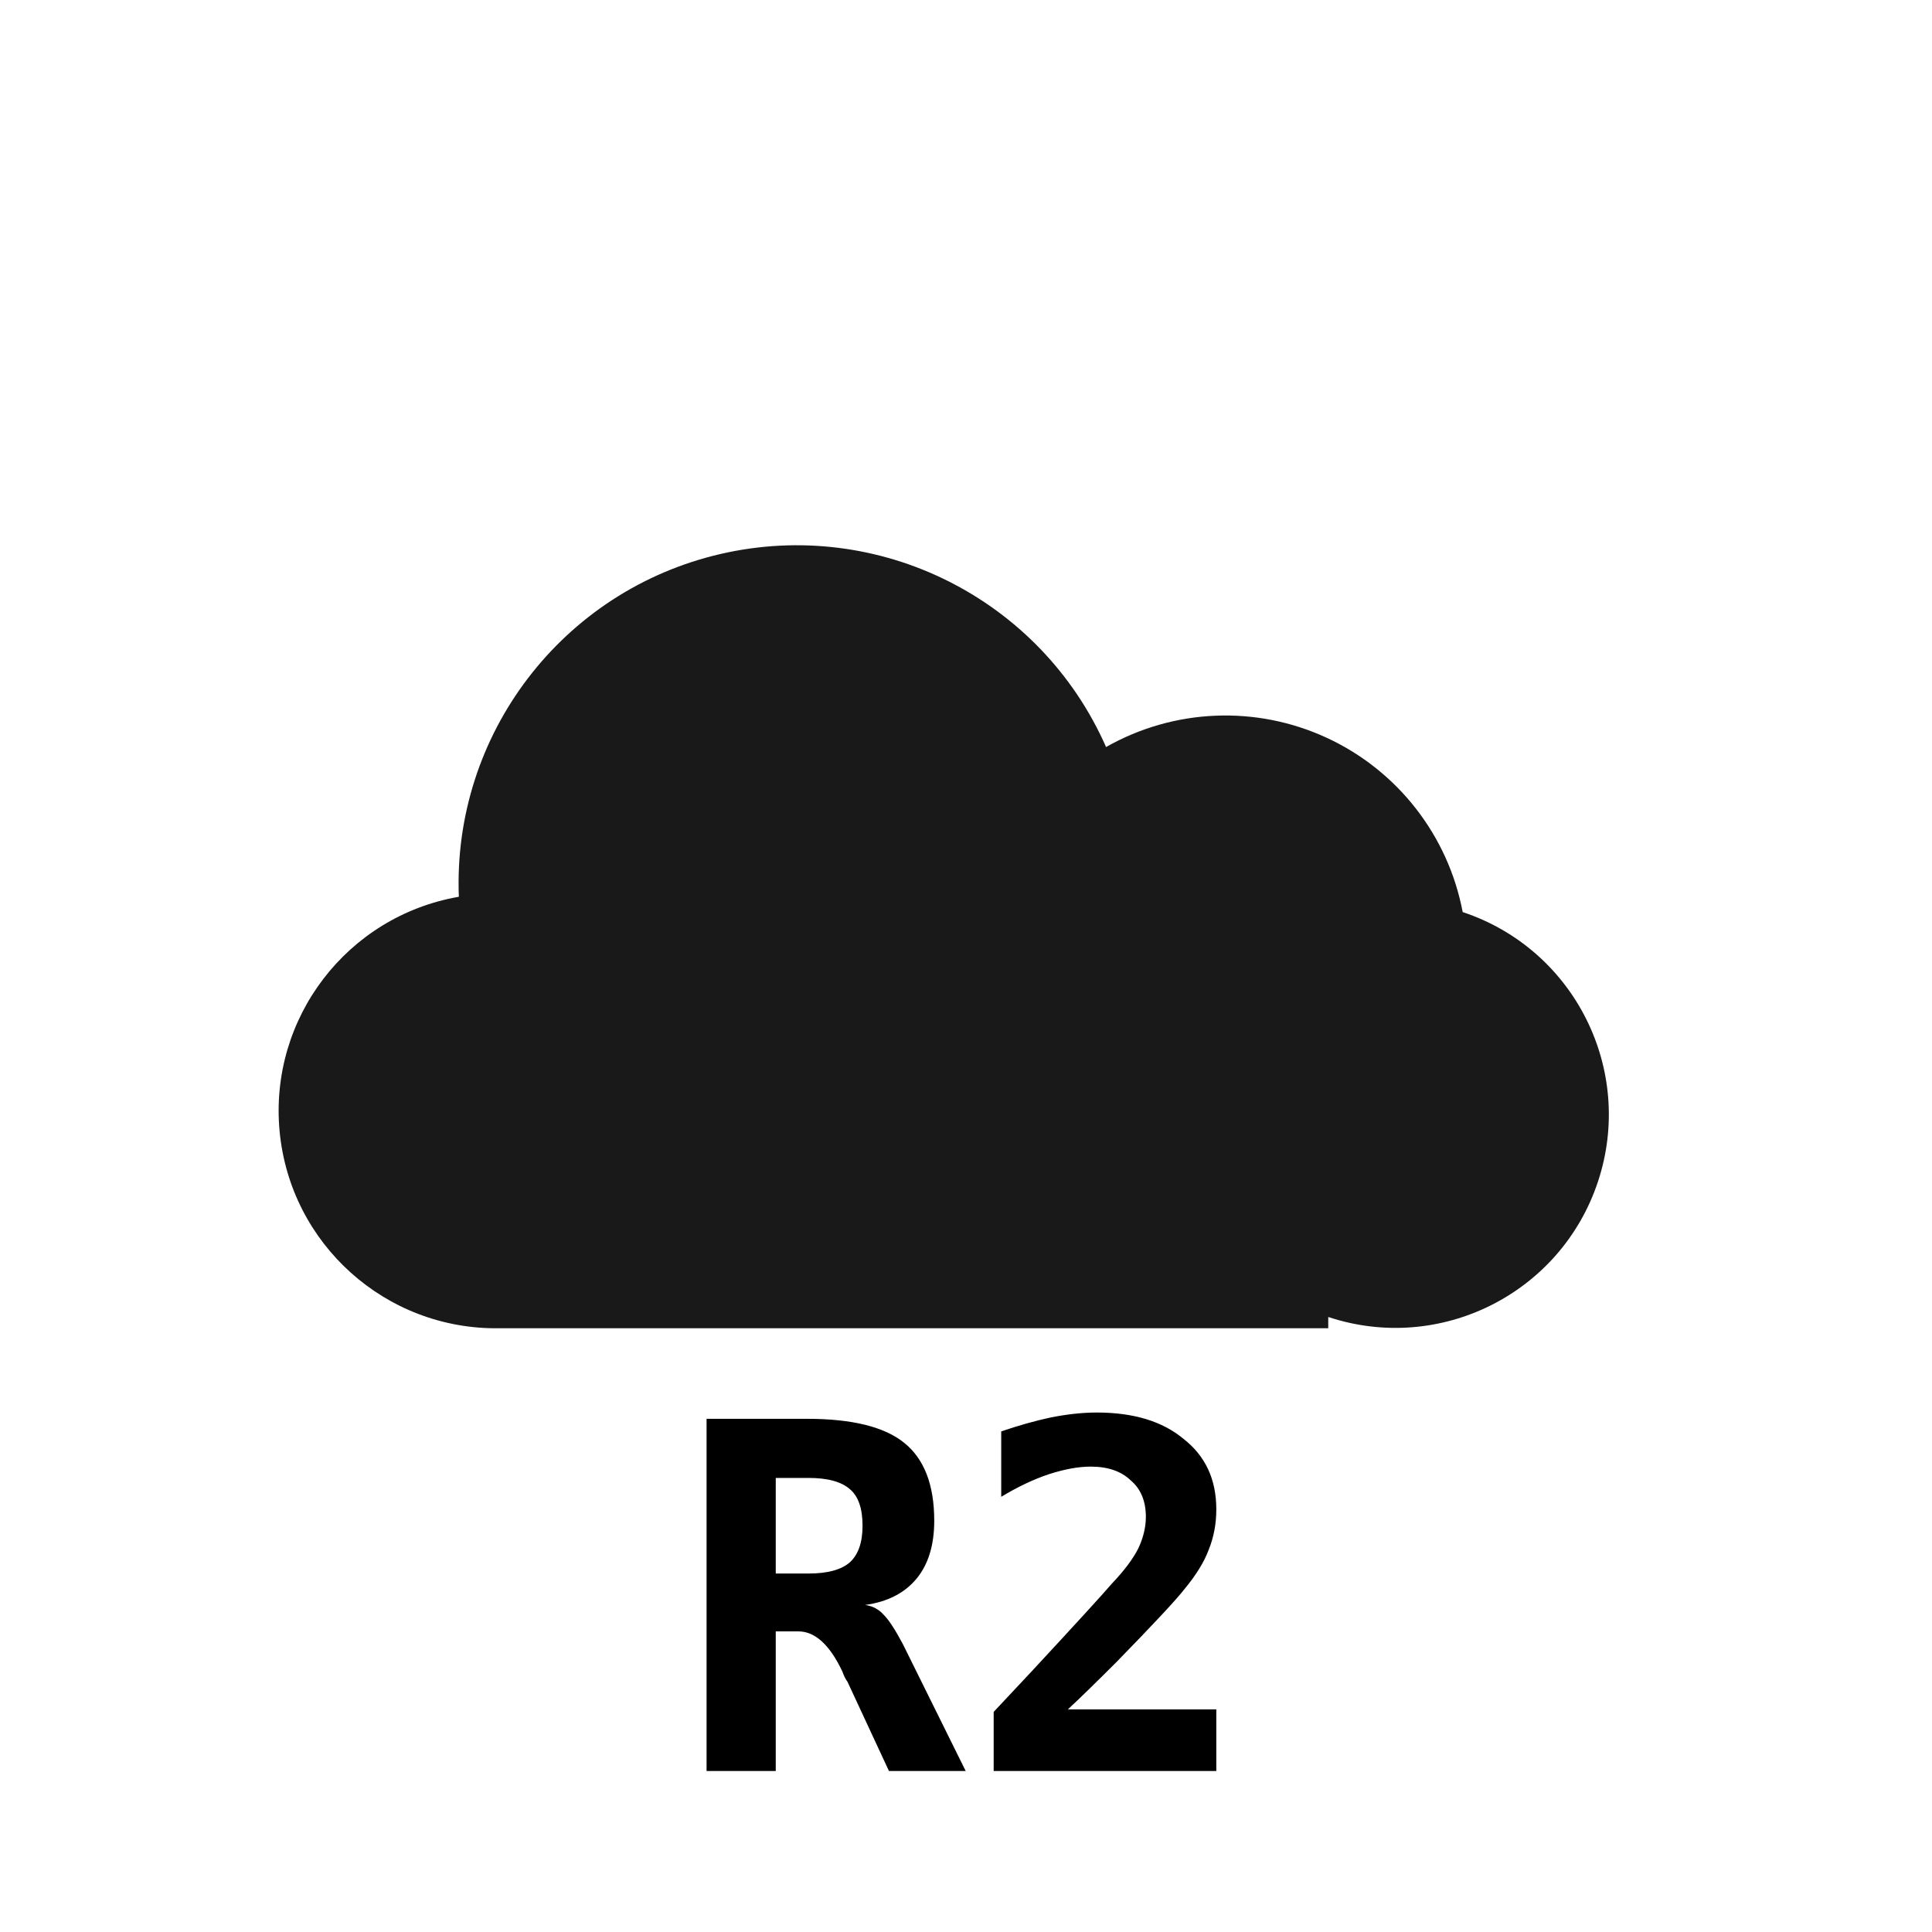
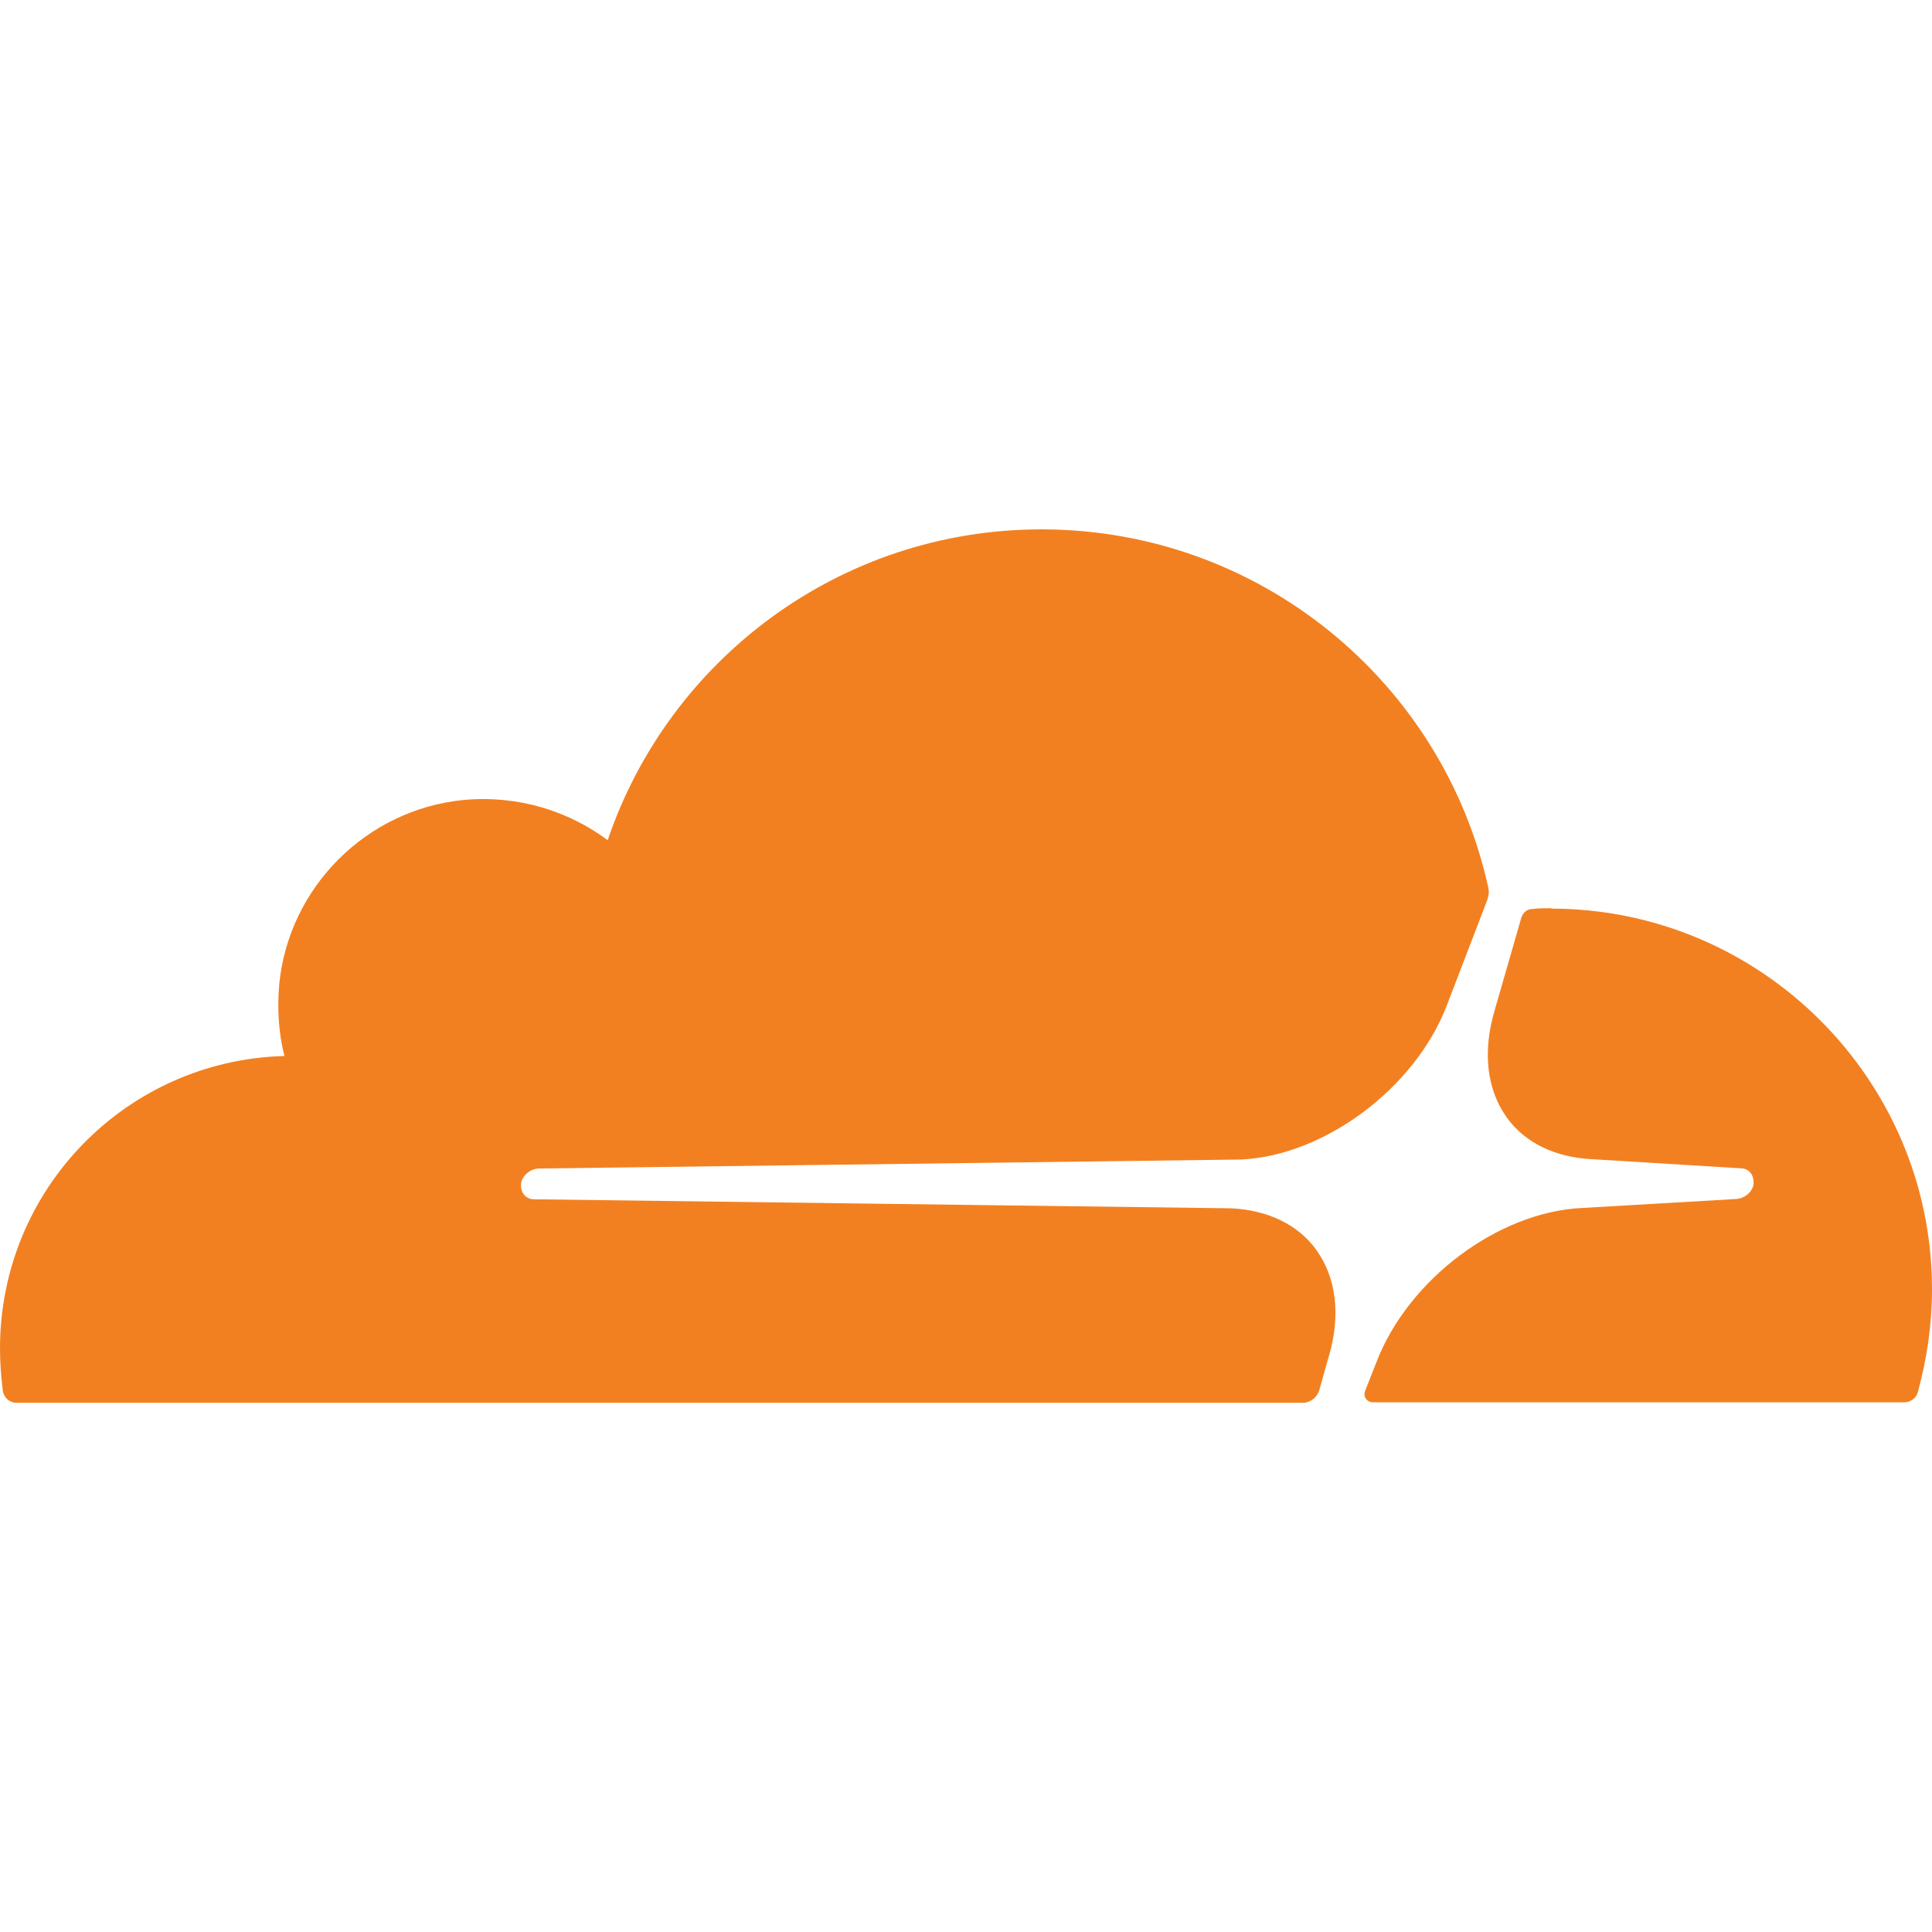
- <svg xmlns="http://www.w3.org/2000/svg" viewBox="0 0 24 24" fill="currentColor" role="img" aria-label="Cloudflare R2">
-   <path d="M16.5 16.5H6.2a2.7 2.7 0 0 1-.5-5.36 4.2 4.2 0 0 1 8.04-1.86 3 3 0 0 1 4.43 2.05 2.6 2.6 0 0 1-1.67 5.03Z" opacity=".9" />
-   <text x="12" y="22" font-family="monospace" font-size="6" font-weight="700" text-anchor="middle">R2</text>
+ <svg xmlns="http://www.w3.org/2000/svg" fill="#F38020" role="img" viewBox="0 0 24 24">
+   <path d="M16.509 16.845c.147-.507.091-.971-.155-1.315-.225-.316-.605-.499-1.062-.52l-8.659-.112a.156.156 0 0 1-.133-.071c-.028-.042-.035-.099-.021-.155.028-.084.112-.148.204-.156l8.736-.112c1.035-.049 2.16-.887 2.554-1.914l.499-1.301c.021-.056.029-.113.015-.168-.562-2.546-2.835-4.445-5.55-4.445-2.504 0-4.628 1.618-5.388 3.861-.493-.366-1.119-.562-1.794-.499-1.203.119-2.167 1.083-2.286 2.286-.028.31-.007.613.064.894C1.568 13.171 0 14.775 0 16.752c0 .175.014.351.035.527.014.083.084.147.169.147h15.981c.091 0 .176-.065.203-.155l.12-.427zm2.757-5.563c-.077 0-.161 0-.238.011-.057 0-.105.042-.127.098l-.338 1.174c-.147.507-.092.971.154 1.316.226.316.606.498 1.062.519l1.844.113c.056 0 .105.026.133.07.028.043.035.107.021.156-.028.084-.113.148-.204.155l-1.921.112c-1.041.049-2.158.887-2.553 1.914l-.141.358c-.028.071.021.142.099.142h6.598c.077 0 .147-.049.169-.126.112-.408.176-.837.176-1.28 0-2.603-2.125-4.727-4.734-4.727" />
</svg>
